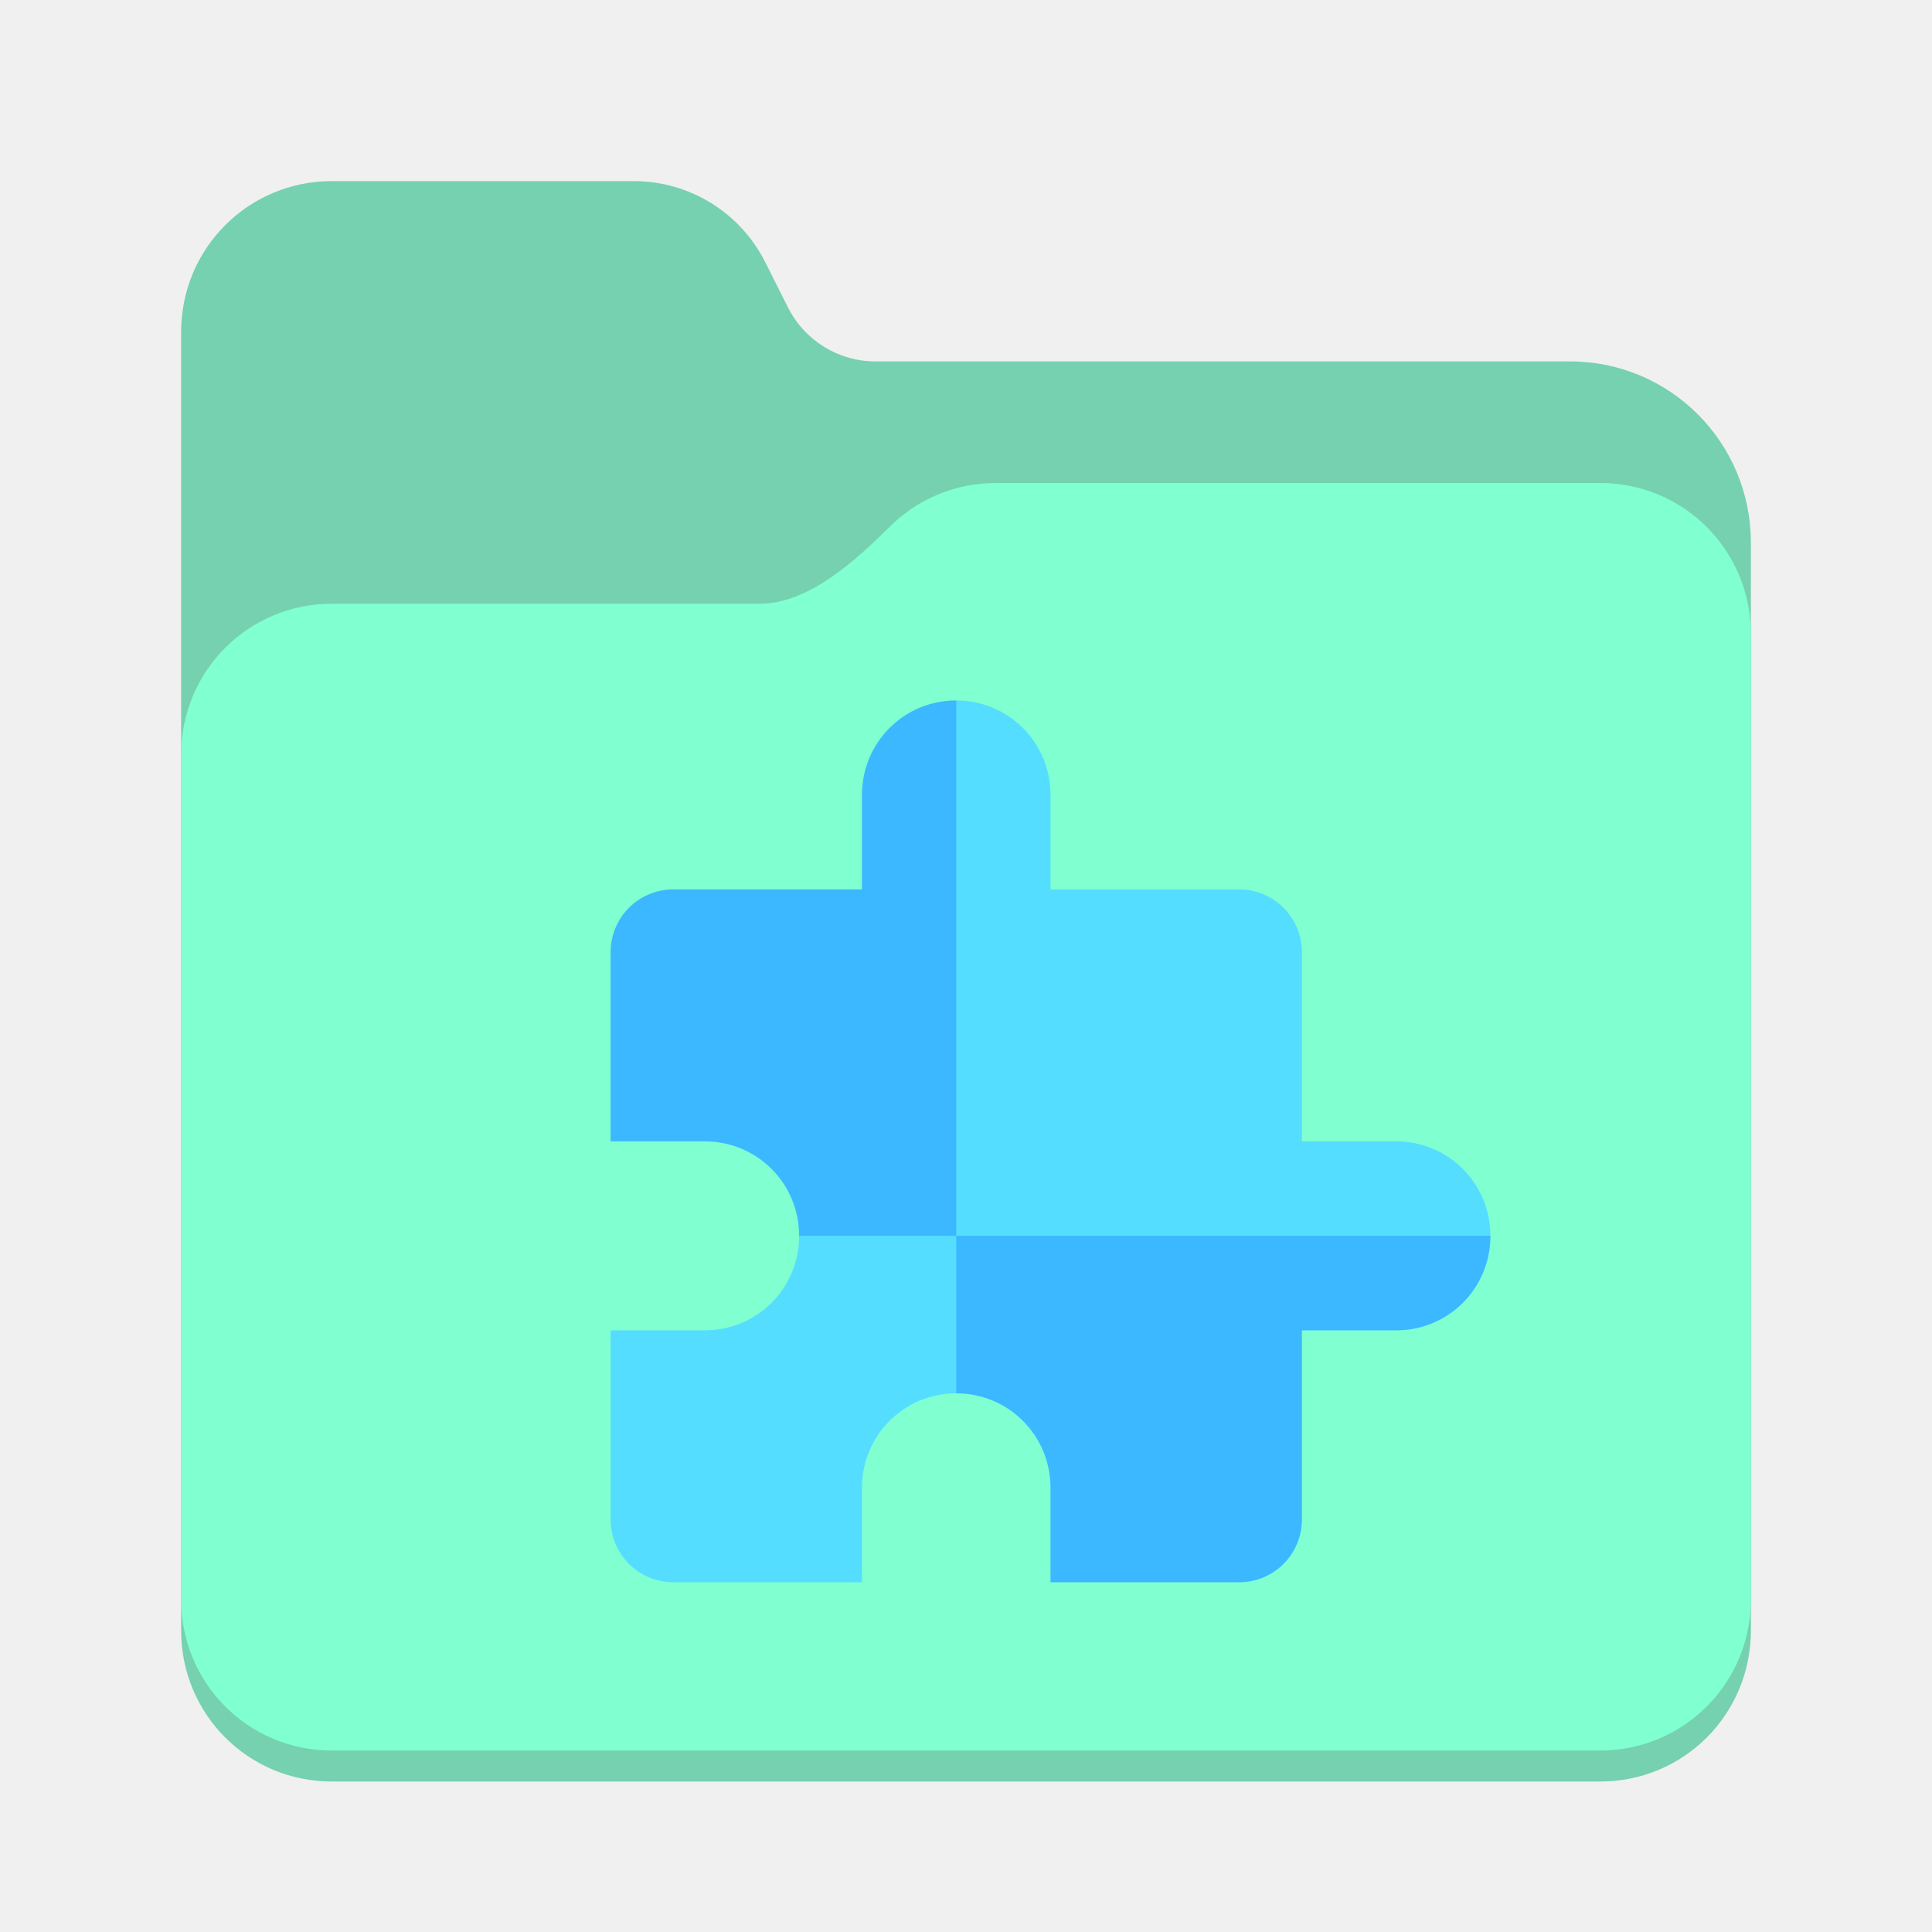
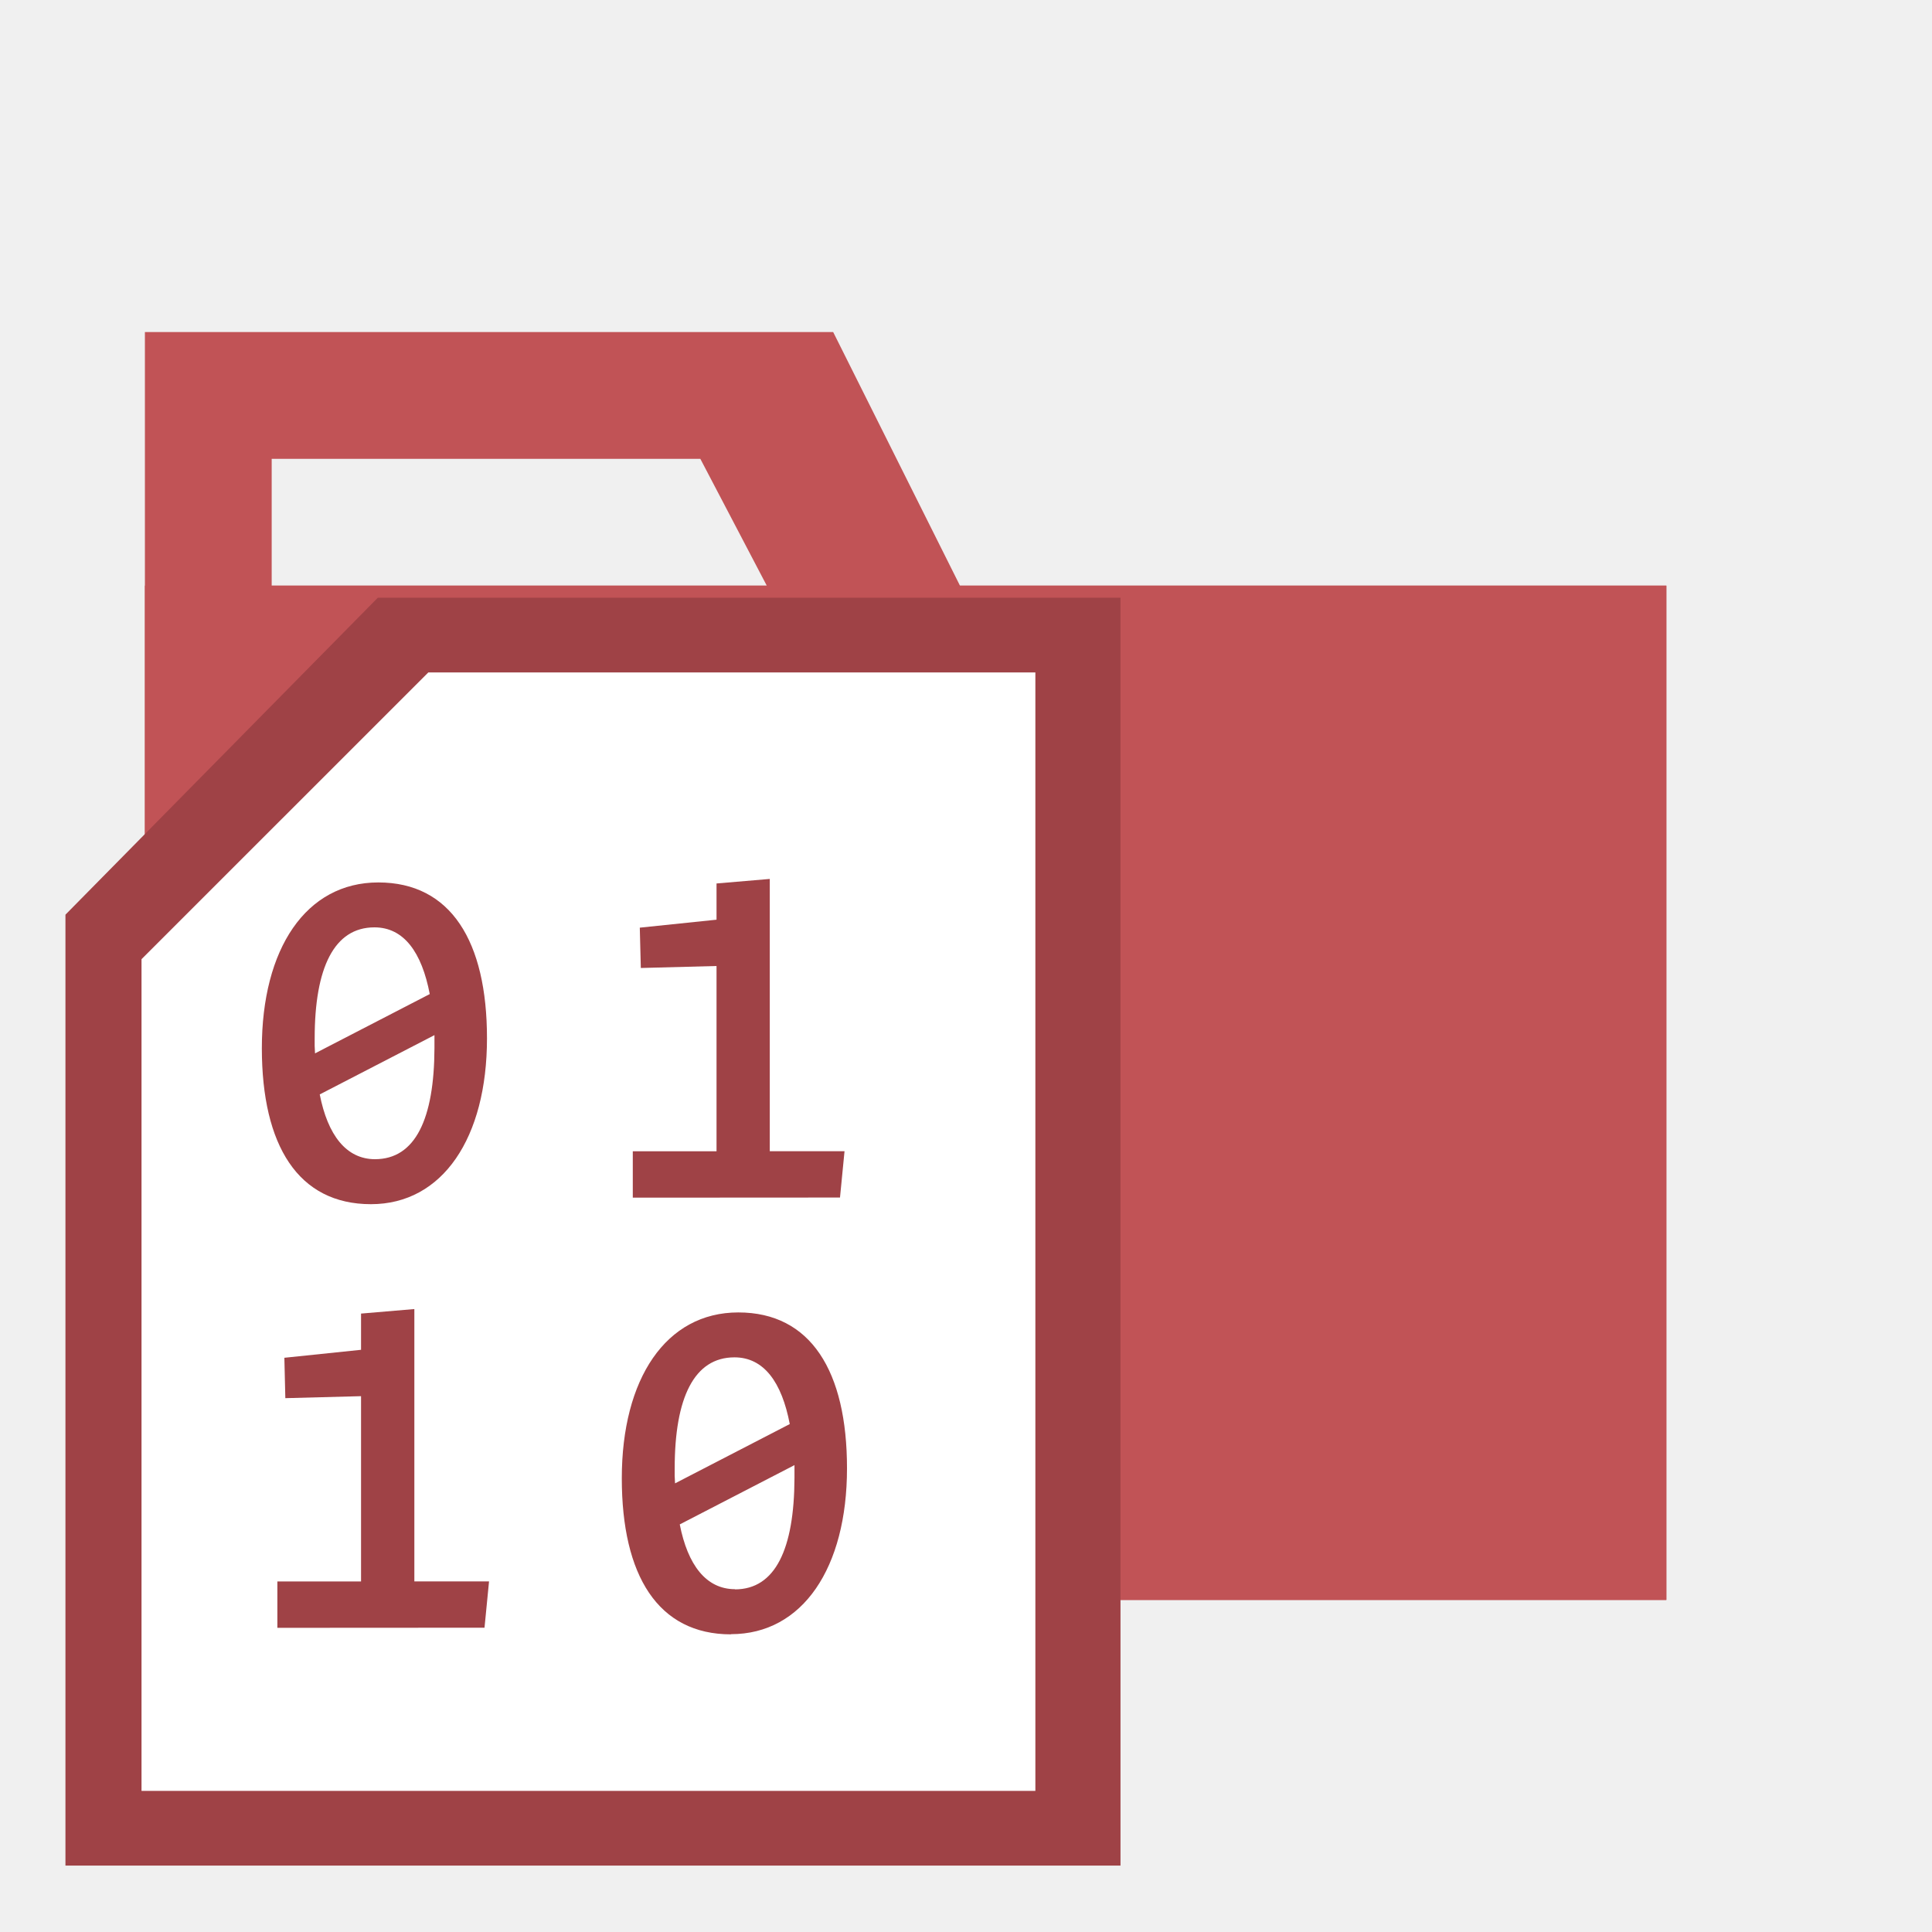
- <svg xmlns="http://www.w3.org/2000/svg" height="128px" viewBox="0 0 128 128" width="128px" version="1.1" id="svg8" xml:space="preserve">
-   <defs id="defs8">
-     <radialGradient id="b" cx="48.424" cy="-48.028" r="38.213" gradientTransform="matrix(0,1.974506,-3.186569,0.00181349,-90.7779,-58.01132)" gradientUnits="userSpaceOnUse">
-       <stop offset="0" stop-color="#fafafa" id="stop7" />
-       <stop offset="1" stop-color="#e6e6e6" id="stop8" />
-     </radialGradient>
-     <style id="style1">.c{fill:none;stroke:#000000;stroke-linecap:round;stroke-linejoin:round;}</style>
-     <linearGradient id="a-6" gradientTransform="matrix(5.828921,0,0,5.842386,-11.80909,-70.82411)" gradientUnits="userSpaceOnUse" x1="8.966" x2="18.966" y1="25.252" y2="25.252">
-       <stop offset="0" stop-color="#003380" id="stop1-2" />
-       <stop offset="0.393" stop-color="#0055d4" id="stop2-6" />
-       <stop offset="1" stop-color="#003380" id="stop3-1" />
-     </linearGradient>
-     <radialGradient id="b-8" cx="12.895" cy="25.795" gradientTransform="matrix(5.828921,0,0,5.842402,-11.80909,-70.82449)" gradientUnits="userSpaceOnUse" r="5">
-       <stop offset="0" stop-color="#55ddff" id="stop4-7" />
-       <stop offset="1" stop-color="#80b3ff" stop-opacity="0.898" id="stop5-9" />
-     </radialGradient>
-   </defs>
-   <linearGradient id="a" gradientTransform="matrix(0.45451 0 0 0.455522 -1210.292 616.1726)" gradientUnits="userSpaceOnUse" x1="2689.252" x2="2918.07" y1="-1106.803" y2="-1106.803">
-     <stop offset="0" stop-color="#62a0ea" id="stop1" style="stop-color:#64aa6b;stop-opacity:1;" />
-     <stop offset="0.058" stop-color="#afd4ff" id="stop2" />
-     <stop offset="0.122" stop-color="#62a0ea" id="stop3" />
-     <stop offset="0.873" stop-color="#62a0ea" id="stop4" />
-     <stop offset="0.956" stop-color="#c0d5ea" id="stop5" />
-     <stop offset="1" stop-color="#62a0ea" id="stop6" />
-   </linearGradient>
-   <path d="m 21.977 12 c -5.527 0 -9.977 4.461 -9.977 10 v 86.031 c 0 5.543 4.449 10 9.977 10 h 84.043 c 5.531 0 9.98 -4.457 9.98 -10 v -72.086 c 0 -6.629 -5.359 -12 -11.973 -12 h -46.027 c -2.453 0 -4.695 -1.387 -5.797 -3.582 l -1.504 -2.992 c -1.656 -3.293 -5.02 -5.371 -8.699 -5.371 z m 0 0" fill="#438de6" id="path6" style="fill:#75d1b0;fill-opacity:1" />
-   <path d="m 65.977 32 c -2.746 0 -5.227 1.102 -7.027 2.891 c -2.273 2.254 -5.383 5.109 -8.633 5.109 h -28.34 c -5.527 0 -9.977 4.461 -9.977 10 v 55.977 c 0 5.539 4.449 10 9.977 10 h 84.043 c 5.531 0 9.98 -4.461 9.98 -10 v -63.977 c 0 -5.539 -4.449 -10 -9.98 -10 z m 0 0" fill="#a4caee" id="path8" style="fill:#80ffd1;fill-opacity:1" />
-   <path d="m 63.355,46.408 c -3.465,0 -6.247,2.786 -6.247,6.259 v 6.259 H 44.619 c -2.309,0 -4.165,1.858 -4.165,4.174 v 12.518 h 6.247 c 3.463,0 6.245,2.788 6.245,6.261 0,3.471 -2.782,6.259 -6.245,6.259 h -6.247 v 12.518 c 0,2.316 1.856,4.174 4.165,4.174 h 12.489 v -6.259 c 0,-3.473 2.782,-6.259 6.247,-6.259 3.463,0 6.245,2.786 6.245,6.259 v 6.259 h 12.491 c 2.309,0 4.163,-1.858 4.163,-4.174 V 88.139 h 6.245 c 3.465,0 6.245,-2.788 6.245,-6.259 0,-3.473 -2.78,-6.261 -6.245,-6.261 H 86.254 V 63.1 c 0,-2.316 -1.854,-4.174 -4.163,-4.174 H 69.6 v -6.259 c 0,-3.473 -2.782,-6.259 -6.245,-6.259 z m 0,0" fill="url(#b)" id="path6-2" style="fill:#55ddff;fill-opacity:1;stroke-width:0.535" />
-   <g fill="#0066ff" fill-opacity="0.302" id="g8" transform="matrix(0.535012,0,0,0.535012,32.09464,45.14532)">
-     <path d="m 58.426,2.355 c -6.477,0 -11.672,5.215 -11.672,11.703 V 25.758 H 23.406 c -4.316,0 -7.781,3.473 -7.781,7.801 v 23.398 h 11.672 c 6.477,0 11.676,5.211 11.676,11.699 h 19.453 z m 0,0" id="path7" />
-     <path d="m 58.426,68.656 v 19.504 c 6.477,0 11.676,5.207 11.676,11.699 v 11.695 h 23.344 c 4.316,0 7.785,-3.473 7.785,-7.797 V 80.359 h 11.672 c 6.477,0 11.672,-5.211 11.672,-11.703 z m 0,0" id="path8-0" />
+ <svg xmlns="http://www.w3.org/2000/svg" viewBox="0 0 32 32">
+   <g transform="translate(32,0) scale(-1,1)">
+     <path d="M27.5,5.5H18.2L16.1,9.7H4.4V26.5H29.6V5.5Zm0,4.2H19.3l1.1-2.1h7.1Z" fill="#c15356" />
+     <rect x="4.4" y="9.7" width="25.2" height="16.8" fill="#c15356" />
+     <polygon points="25.742 9.9 13.441 9.9 13.441 30.9 30.916 30.9 30.916 15.15 25.742 9.9" fill="#9f4246" />
+     <polygon points="29.577 29.663 14.851 29.663 14.851 11.138 24.906 11.138 29.656 15.887 29.656 29.663" fill="#ffffff" />
+     <g transform="translate(22.254,0) scale(-1,1) translate(-22.254,0)">
+       <path d="M18.652,19.945c1.188,0,1.922-1.1,1.922-2.747,0-1.609-.6-2.582-1.8-2.582s-1.929,1.1-1.929,2.747C16.846,18.975,17.448,19.945,18.652,19.945ZM17.72,17.2c0-1.172.322-1.84.99-1.84.487,0,.784.413.916,1.105l-1.9.982A2.4,2.4,0,0,1,17.72,17.2Zm1,2c-.478,0-.784-.4-.916-1.073l1.9-.982v.215C19.7,18.534,19.387,19.2,18.718,19.2Z" fill="#9f4246" />
+       <polygon points="26.421 19.835 26.496 19.068 25.258 19.068 25.258 14.558 24.376 14.633 24.376 15.233 23.105 15.365 23.122 16.033 24.376 16 24.376 19.069 22.989 19.069 22.989 19.837 26.421 19.835" fill="#9f4246" />
+       <polygon points="20.533 26.96 20.608 26.193 19.371 26.193 19.371 21.682 18.488 21.757 18.488 22.357 17.218 22.489 17.234 23.158 18.488 23.125 18.488 26.194 17.102 26.194 17.102 26.962 20.533 26.96" fill="#9f4246" />
+       <path d="M24.615,27.067c1.188,0,1.922-1.1,1.922-2.747,0-1.609-.6-2.582-1.8-2.582s-1.93,1.1-1.93,2.747c0,1.611.6,2.585,1.808,2.585Zm-.932-2.745c0-1.172.322-1.84.99-1.84.487,0,.784.412.916,1.105l-1.9.982A2.4,2.4,0,0,1,23.683,24.322Zm1,2c-.479,0-.784-.4-.916-1.073l1.9-.982v.214C25.663,25.659,25.349,26.325,24.681,26.325Z" fill="#9f4246" />
+     </g>
  </g>
</svg>
